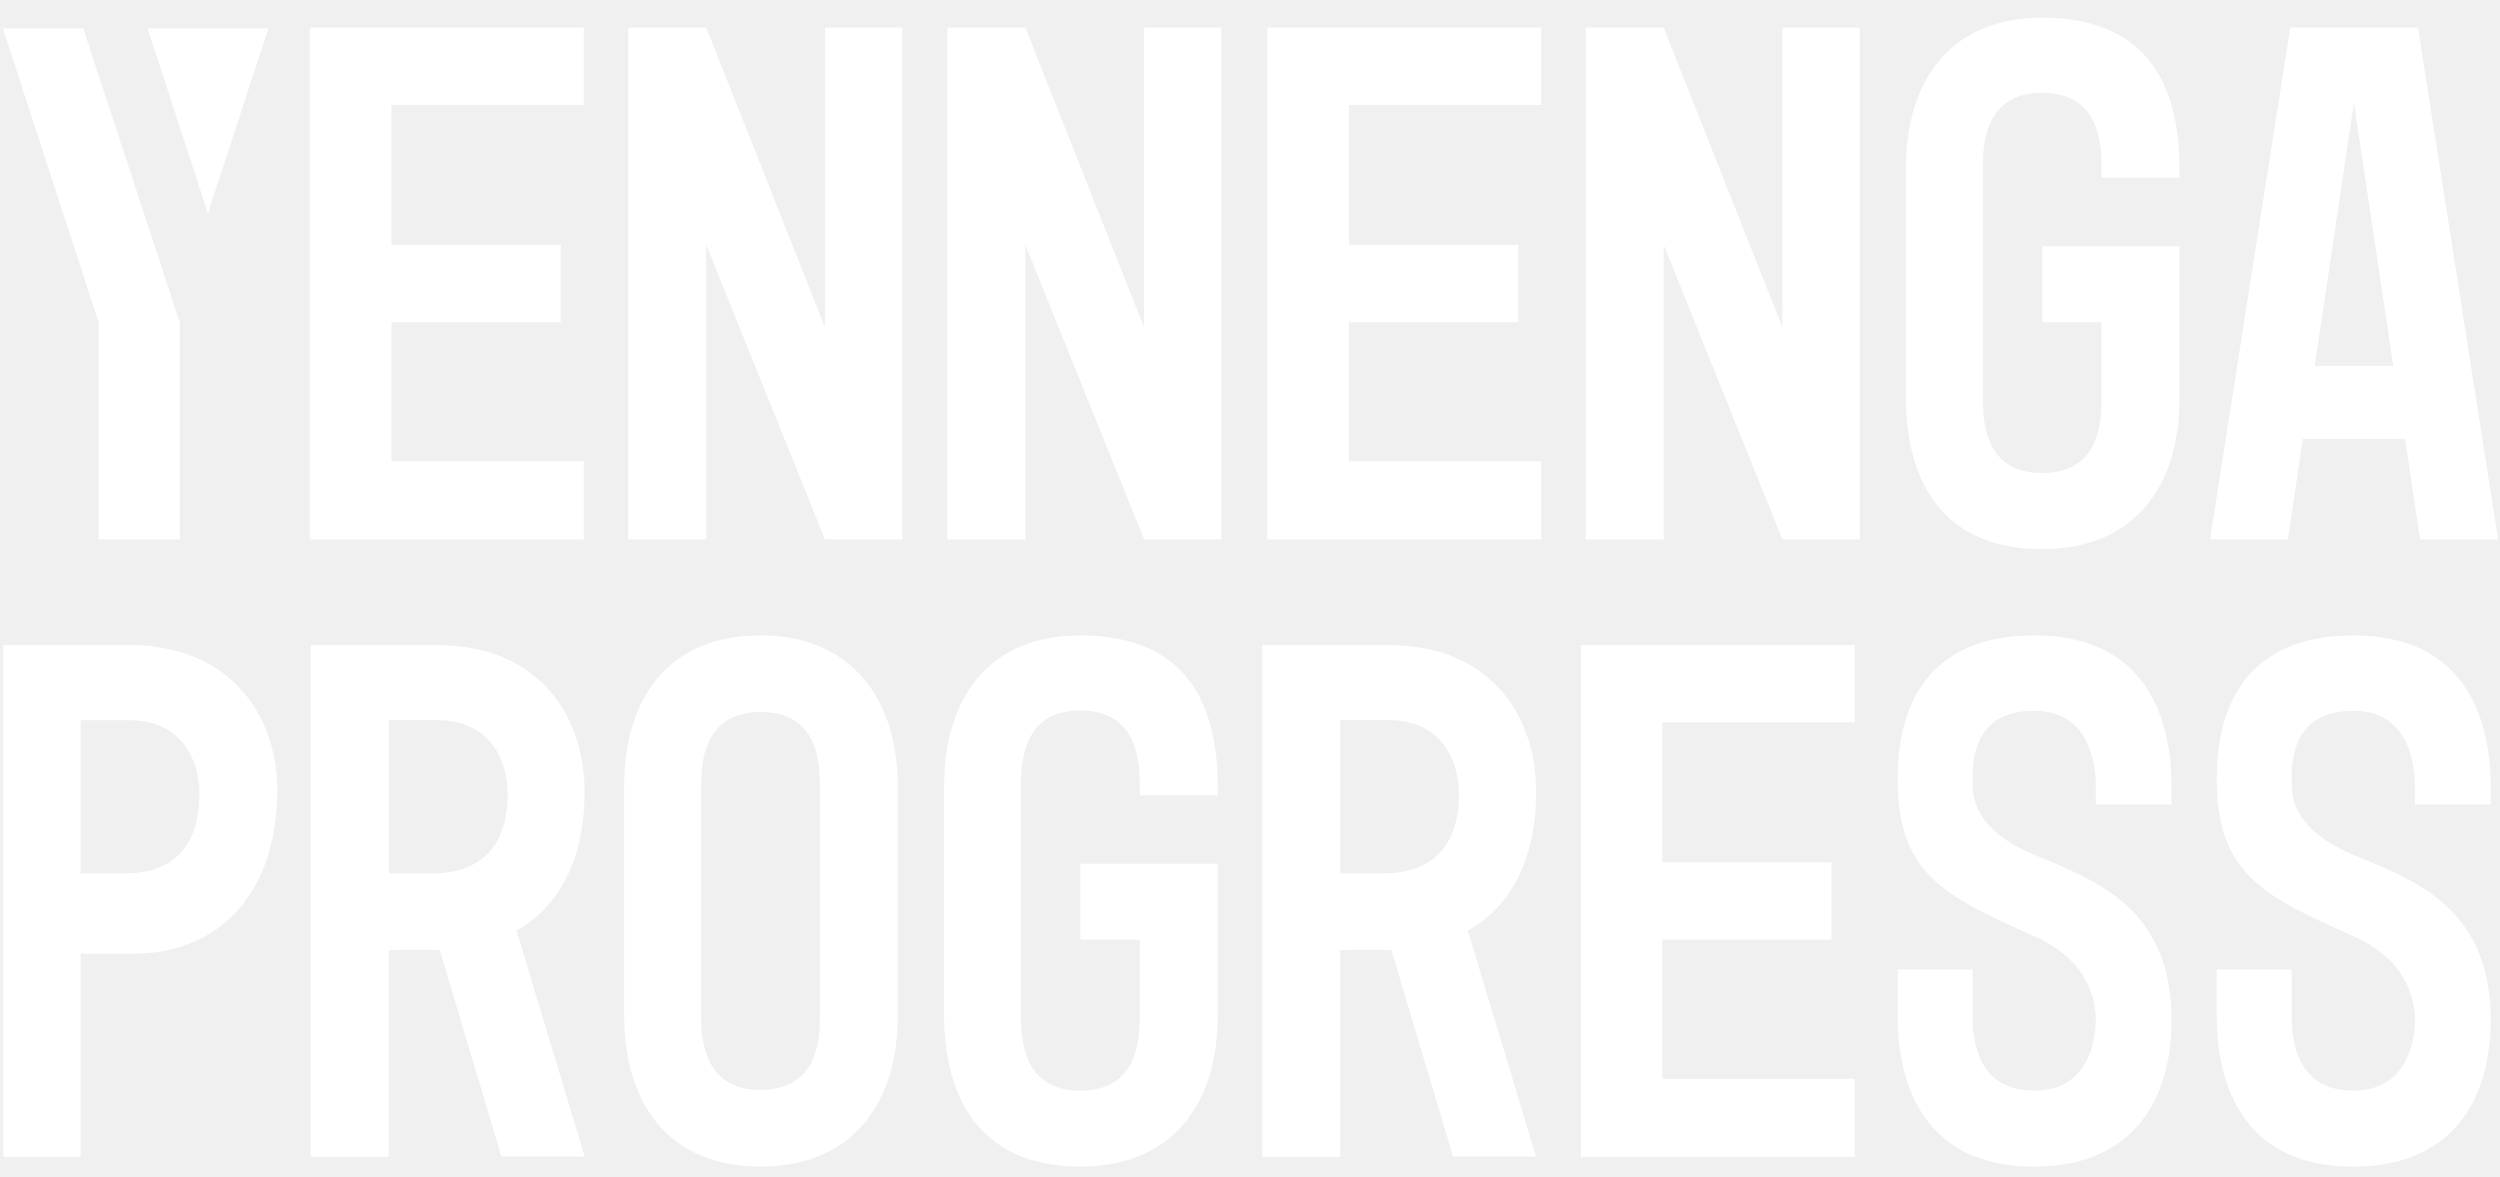
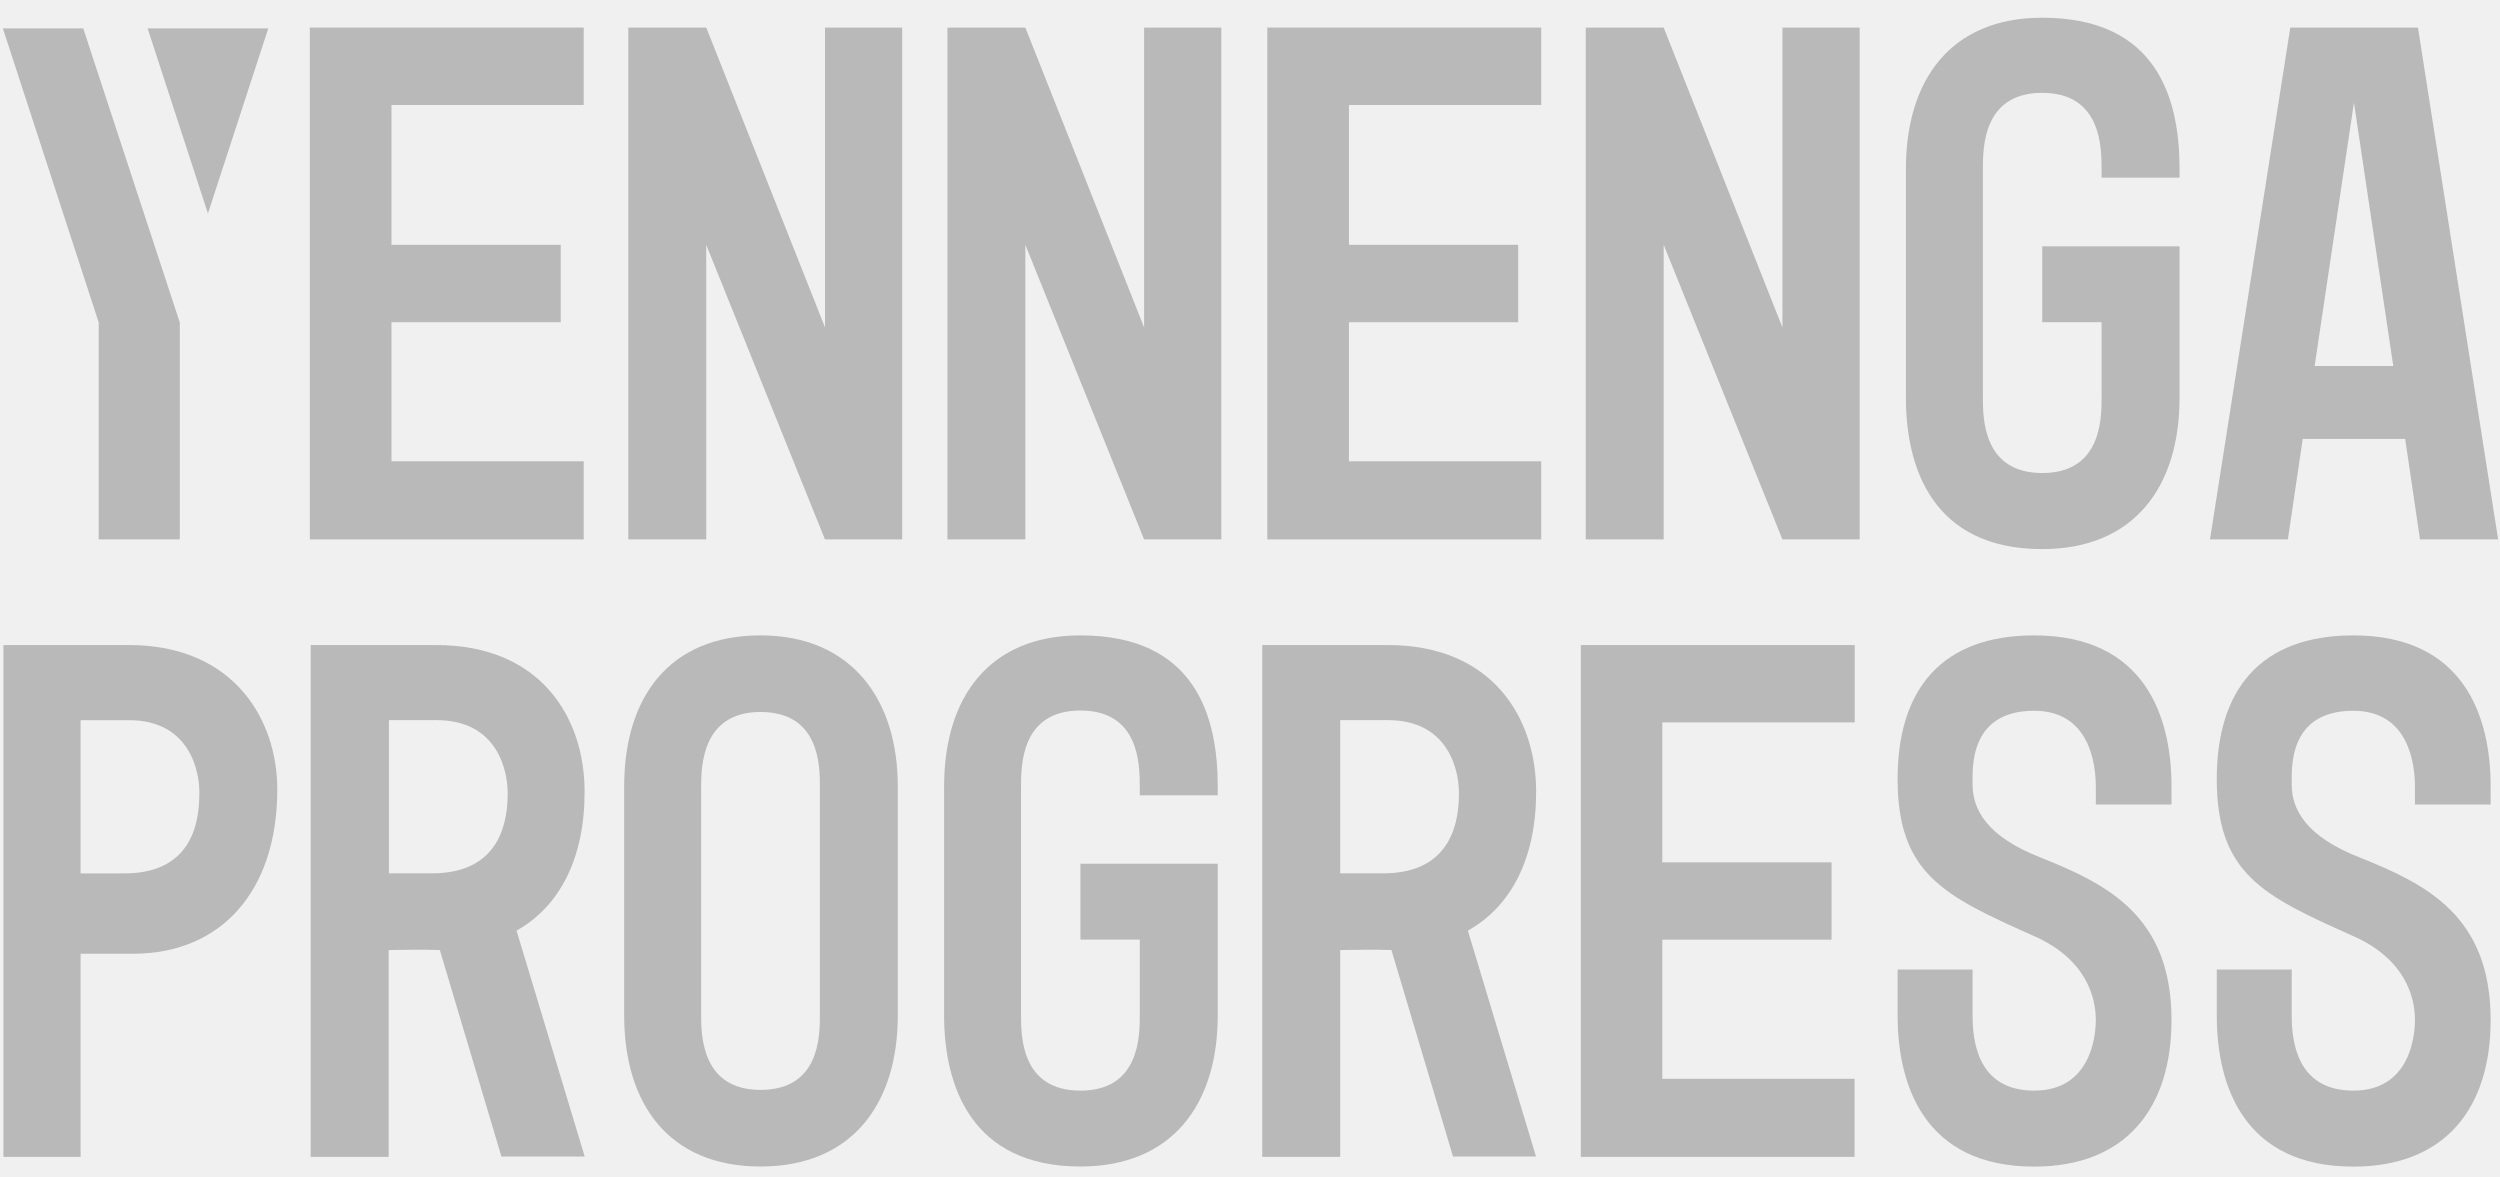
<svg xmlns="http://www.w3.org/2000/svg" width="136" height="64" viewBox="0 0 136 64" fill="none">
-   <path d="M16.855 29.345V1.5H31.755V5.711H21.296V13.317H30.503V17.528H21.296V25.094H31.755V29.345H16.855Z" fill="white" />
-   <path d="M44.878 29.345L38.418 13.317V29.345H34.179V1.5H38.42L44.881 17.811V1.5H49.079V29.345H44.878Z" fill="white" />
-   <path d="M62.239 29.345L55.779 13.317V29.345H51.54V1.5H55.779L62.239 17.811V1.5H66.437V29.345H62.239Z" fill="white" />
-   <path d="M68.941 29.345V1.5H83.841V5.711H73.382V13.317H82.589V17.528H73.382V25.094H83.841V29.345H68.941Z" fill="white" />
-   <path d="M96.964 29.345L90.504 13.317V29.345H86.265V1.5H90.504L96.964 17.811V1.5H101.165V29.345H96.964Z" fill="white" />
-   <path d="M114.325 17.528H111.096V13.4H118.566V21.655C118.566 26.469 116.105 29.871 111.096 29.871C105.121 29.871 103.681 25.417 103.681 21.655V9.178C103.681 4.364 106.105 0.963 111.096 0.963C117.354 0.963 118.566 5.376 118.566 9.178V9.664H114.325V9.178C114.325 7.966 114.285 5.051 111.093 5.051C107.902 5.051 107.868 7.978 107.868 9.178V21.644C107.868 22.816 107.907 25.732 111.096 25.732C114.285 25.732 114.325 22.828 114.325 21.655V17.528Z" fill="white" />
-   <path d="M131.649 29.345L130.842 23.879H125.268L124.461 29.345H120.223L124.592 1.5H131.537L135.898 29.345H131.649ZM125.916 19.912H130.194L128.055 5.585L125.916 19.912Z" fill="white" />
-   <path d="M7.01 35.09C12.714 35.09 15.085 39.138 15.085 42.942C15.085 48.565 11.947 51.883 7.253 51.883H4.383V62.932H0.185V35.09H7.01ZM4.383 47.513H6.768C10.761 47.513 10.844 44.237 10.844 43.062C10.844 42.09 10.401 39.178 7.01 39.178H4.383V47.513Z" fill="white" />
-   <path d="M28.099 50.626L31.807 62.917H27.277L23.926 51.683C22.837 51.641 21.95 51.683 21.143 51.683V62.932H16.901V35.09H23.727C29.431 35.09 31.801 39.057 31.801 43.062C31.807 46.664 30.469 49.294 28.099 50.626ZM23.498 47.51C27.375 47.51 27.617 44.434 27.617 43.139C27.617 41.967 27.092 39.175 23.741 39.175H21.157V47.51H23.498Z" fill="white" />
-   <path d="M48.84 42.78V55.243C48.84 60.019 46.378 63.458 41.37 63.458C36.362 63.458 33.954 60.028 33.954 55.243V42.78C33.954 37.963 36.379 34.565 41.37 34.565C46.361 34.565 48.84 38.086 48.84 42.78ZM44.602 42.78C44.602 41.605 44.562 38.732 41.37 38.732C38.233 38.732 38.141 41.605 38.141 42.78V55.243C38.141 56.418 38.221 59.29 41.37 59.29C44.562 59.29 44.602 56.418 44.602 55.243V42.78Z" fill="white" />
-   <path d="M62.002 51.115H58.774V46.987H66.244V55.243C66.244 60.059 63.779 63.458 58.774 63.458C52.799 63.458 51.358 59.007 51.358 55.243V42.78C51.358 37.963 53.78 34.565 58.774 34.565C65.031 34.565 66.244 38.975 66.244 42.78V43.266H62.002V42.78C62.002 41.565 61.962 38.652 58.774 38.652C55.585 38.652 55.542 41.565 55.542 42.78V55.243C55.542 56.418 55.582 59.33 58.774 59.33C61.965 59.33 62.002 56.418 62.002 55.243V51.115Z" fill="white" />
-   <path d="M79.851 50.626L83.559 62.917H79.044L75.693 51.683C74.6 51.641 73.713 51.683 72.906 51.683V62.932H68.665V35.09H75.49C81.195 35.09 83.565 39.057 83.565 43.062C83.565 46.664 82.233 49.294 79.851 50.626ZM75.248 47.51C79.124 47.51 79.366 44.434 79.366 43.139C79.366 41.967 78.842 39.175 75.49 39.175H72.906V47.51H75.248Z" fill="white" />
-   <path d="M85.998 62.932V35.09H100.897V39.297H90.43V46.91H99.637V51.117H90.43V58.687H100.889V62.934L85.998 62.932Z" fill="white" />
-   <path d="M107.309 55.243C107.309 56.581 107.551 59.33 110.66 59.33C113.686 59.33 114.011 56.458 114.011 55.486C114.011 54.342 113.566 52.167 110.537 50.872C105.732 48.728 103.23 47.513 103.23 42.374C103.23 37.514 105.612 34.565 110.66 34.565C116.675 34.565 118.13 38.975 118.13 42.78V43.766H114.011V42.794C114.011 41.579 113.686 38.666 110.66 38.666C107.106 38.666 107.309 41.811 107.309 42.668C107.309 44.003 108.033 45.501 111.062 46.67C114.616 48.099 118.13 49.815 118.13 55.492C118.13 60.268 115.666 63.464 110.66 63.464C104.671 63.464 103.23 59.013 103.23 55.248V52.742H107.309V55.243Z" fill="white" />
-   <path d="M124.67 55.243C124.67 56.581 124.912 59.33 128.021 59.33C131.05 59.33 131.372 56.458 131.372 55.486C131.372 54.342 130.928 52.167 127.901 50.872C123.096 48.728 120.591 47.513 120.591 42.374C120.591 37.514 122.973 34.565 128.021 34.565C134.039 34.565 135.491 38.975 135.491 42.78V43.766H131.372V42.794C131.372 41.579 131.05 38.666 128.021 38.666C124.467 38.666 124.67 41.811 124.67 42.668C124.67 44.003 125.397 45.501 128.426 46.67C131.98 48.099 135.491 49.815 135.491 55.492C135.491 60.268 133.03 63.464 128.021 63.464C122.032 63.464 120.591 59.013 120.591 55.248V52.742H124.67V55.243Z" fill="white" />
-   <path d="M9.781 17.546V29.343H5.37V17.546L0.156 1.545H4.528L9.781 17.546Z" fill="white" />
-   <path d="M8.031 1.545L11.312 11.614L14.594 1.545H8.031Z" fill="white" />
+   <path d="M16.855 29.345V1.5H31.755V5.711H21.296V13.317H30.503V17.528H21.296V25.094H31.755V29.345H16.855Z" fill="#B9B9B9" />
+   <path d="M44.878 29.345L38.418 13.317V29.345H34.18V1.5H38.421L44.881 17.811V1.5H49.079V29.345H44.878Z" fill="#B9B9B9" />
+   <path d="M62.239 29.345L55.779 13.317V29.345H51.541V1.5H55.779L62.239 17.811V1.5H66.438V29.345H62.239Z" fill="#B9B9B9" />
+   <path d="M68.941 29.345V1.5H83.841V5.711H73.382V13.317H82.589V17.528H73.382V25.094H83.841V29.345H68.941Z" fill="#B9B9B9" />
+   <path d="M96.964 29.345L90.504 13.317V29.345H86.266V1.5H90.504L96.964 17.811V1.5H101.165V29.345H96.964Z" fill="#B9B9B9" />
+   <path d="M114.326 17.528H111.097V13.4H118.567V21.655C118.567 26.469 116.106 29.871 111.097 29.871C105.122 29.871 103.682 25.417 103.682 21.655V9.178C103.682 4.364 106.106 0.963 111.097 0.963C117.355 0.963 118.567 5.376 118.567 9.178V9.664H114.326V9.178C114.326 7.966 114.286 5.051 111.094 5.051C107.903 5.051 107.869 7.978 107.869 9.178V21.644C107.869 22.816 107.909 25.732 111.097 25.732C114.286 25.732 114.326 22.828 114.326 21.655V17.528Z" fill="#B9B9B9" />
+   <path d="M131.648 29.345L130.841 23.879H125.268L124.461 29.345H120.223L124.592 1.5H131.537L135.898 29.345H131.648ZM125.916 19.912H130.194L128.055 5.585L125.916 19.912Z" fill="#B9B9B9" />
+   <path d="M7.011 35.09C12.715 35.09 15.085 39.138 15.085 42.942C15.085 48.565 11.948 51.883 7.253 51.883H4.384V62.932H0.186V35.09H7.011ZM4.384 47.513H6.768C10.761 47.513 10.844 44.237 10.844 43.062C10.844 42.09 10.402 39.178 7.011 39.178H4.384V47.513Z" fill="#B9B9B9" />
+   <path d="M28.1 50.626L31.808 62.917H27.279L23.927 51.683C22.838 51.641 21.951 51.683 21.143 51.683V62.932H16.902V35.09H23.727C29.432 35.09 31.802 39.057 31.802 43.062C31.808 46.664 30.47 49.294 28.1 50.626ZM23.499 47.51C27.375 47.51 27.618 44.434 27.618 43.139C27.618 41.967 27.093 39.175 23.742 39.175H21.158V47.51H23.499Z" fill="#B9B9B9" />
+   <path d="M48.84 42.78V55.243C48.84 60.019 46.379 63.458 41.371 63.458C36.362 63.458 33.955 60.028 33.955 55.243V42.78C33.955 37.963 36.379 34.565 41.371 34.565C46.362 34.565 48.84 38.086 48.84 42.78ZM44.602 42.78C44.602 41.605 44.562 38.732 41.371 38.732C38.233 38.732 38.142 41.605 38.142 42.78V55.243C38.142 56.418 38.222 59.29 41.371 59.29C44.562 59.29 44.602 56.418 44.602 55.243V42.78Z" fill="#B9B9B9" />
+   <path d="M62.004 51.115H58.775V46.987H66.245V55.243C66.245 60.059 63.781 63.458 58.775 63.458C52.8 63.458 51.359 59.007 51.359 55.243V42.78C51.359 37.963 53.781 34.565 58.775 34.565C65.033 34.565 66.245 38.975 66.245 42.78V43.266H62.004V42.78C62.004 41.565 61.964 38.652 58.775 38.652C55.586 38.652 55.544 41.565 55.544 42.78V55.243C55.544 56.418 55.583 59.33 58.775 59.33C61.967 59.33 62.004 56.418 62.004 55.243V51.115Z" fill="#B9B9B9" />
+   <path d="M79.852 50.626L83.56 62.917H79.045L75.694 51.683C74.601 51.641 73.714 51.683 72.907 51.683V62.932H68.666V35.09H75.491C81.195 35.09 83.566 39.057 83.566 43.062C83.566 46.664 82.234 49.294 79.852 50.626ZM75.249 47.51C79.125 47.51 79.367 44.434 79.367 43.139C79.367 41.967 78.843 39.175 75.491 39.175H72.907V47.51H75.249Z" fill="#B9B9B9" />
+   <path d="M85.998 62.932V35.09H100.898V39.297H90.43V46.91H99.637V51.117H90.43V58.687H100.889V62.934L85.998 62.932Z" fill="#B9B9B9" />
+   <path d="M107.309 55.243C107.309 56.581 107.551 59.33 110.66 59.33C113.686 59.33 114.012 56.458 114.012 55.486C114.012 54.342 113.567 52.167 110.538 50.872C105.732 48.728 103.23 47.513 103.23 42.374C103.23 37.514 105.612 34.565 110.66 34.565C116.675 34.565 118.13 38.975 118.13 42.78V43.766H114.012V42.794C114.012 41.579 113.686 38.666 110.66 38.666C107.107 38.666 107.309 41.811 107.309 42.668C107.309 44.003 108.033 45.501 111.062 46.67C114.616 48.099 118.13 49.815 118.13 55.492C118.13 60.268 115.666 63.464 110.66 63.464C104.671 63.464 103.23 59.013 103.23 55.248V52.742H107.309V55.243Z" fill="#B9B9B9" />
+   <path d="M124.67 55.243C124.67 56.581 124.913 59.33 128.022 59.33C131.051 59.33 131.373 56.458 131.373 55.486C131.373 54.342 130.928 52.167 127.902 50.872C123.096 48.728 120.592 47.513 120.592 42.374C120.592 37.514 122.973 34.565 128.022 34.565C134.04 34.565 135.491 38.975 135.491 42.78V43.766H131.373V42.794C131.373 41.579 131.051 38.666 128.022 38.666C124.468 38.666 124.67 41.811 124.67 42.668C124.67 44.003 125.398 45.501 128.427 46.67C131.98 48.099 135.491 49.815 135.491 55.492C135.491 60.268 133.03 63.464 128.022 63.464C122.032 63.464 120.592 59.013 120.592 55.248V52.742H124.67V55.243Z" fill="#B9B9B9" />
+   <path d="M9.781 17.546V29.343H5.37V17.546L0.156 1.545H4.528L9.781 17.546Z" fill="#B9B9B9" />
+   <path d="M8.031 1.545L11.312 11.614L14.594 1.545H8.031Z" fill="#B9B9B9" />
</svg>
